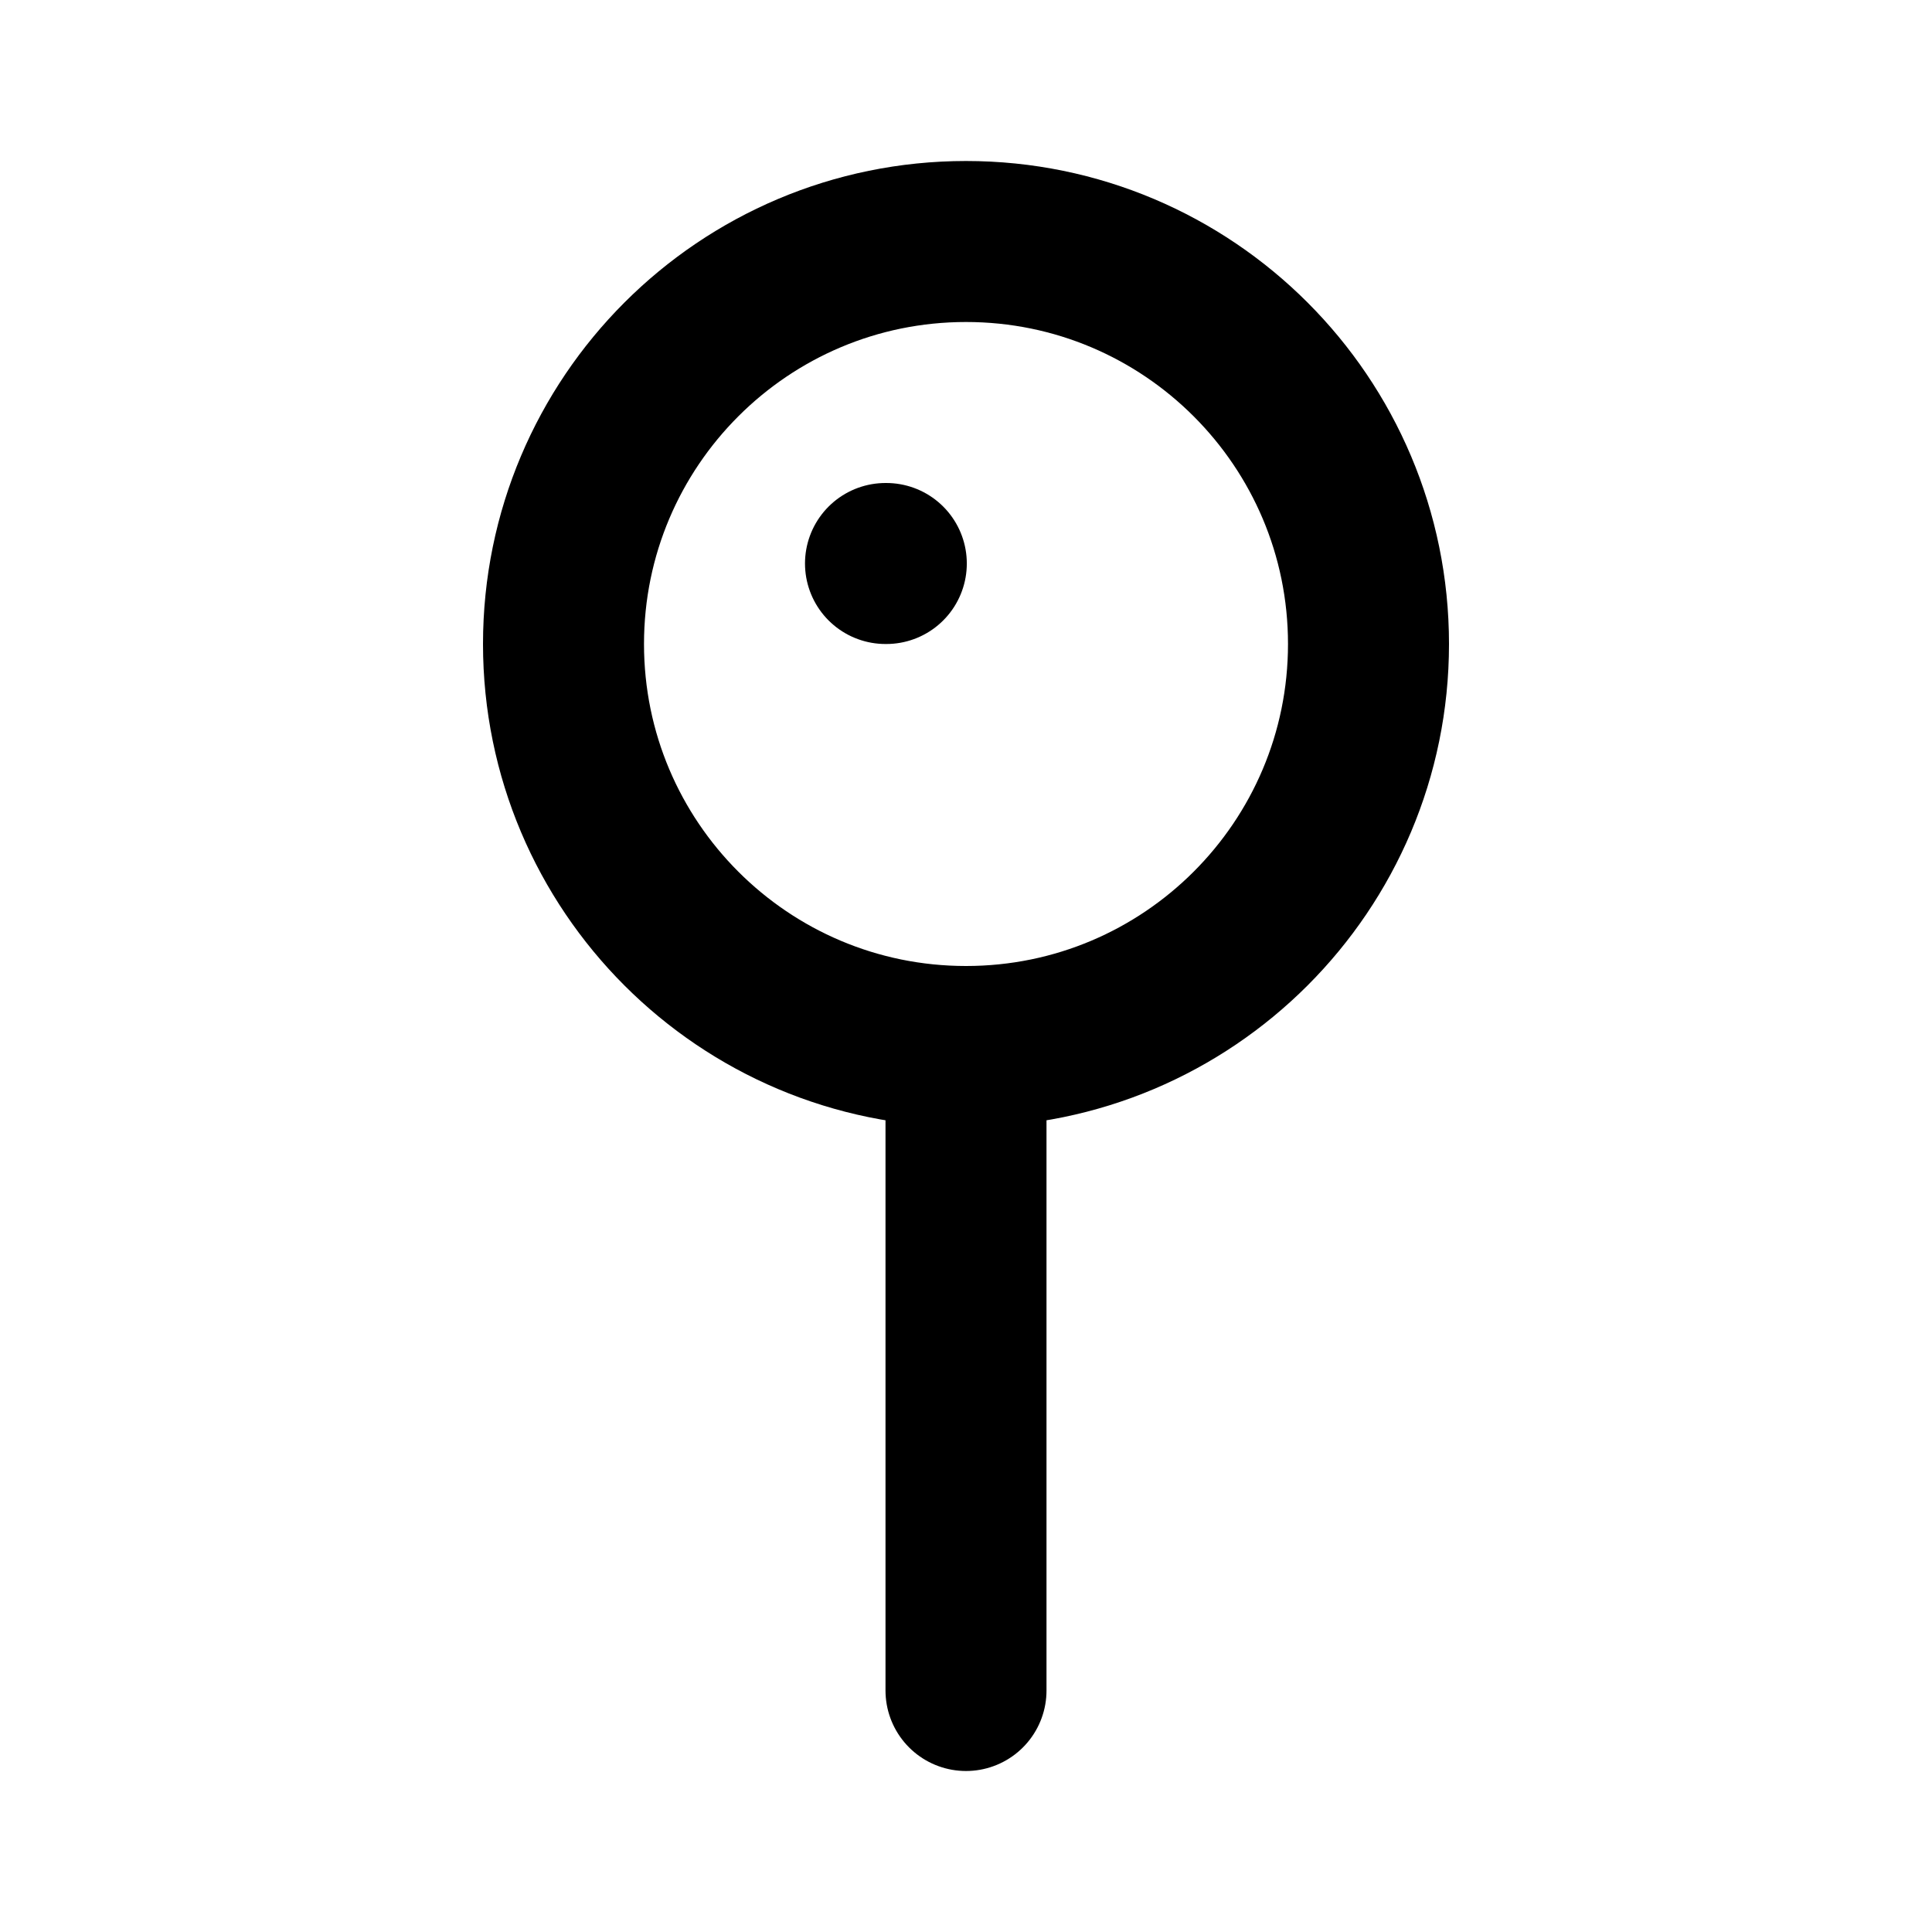
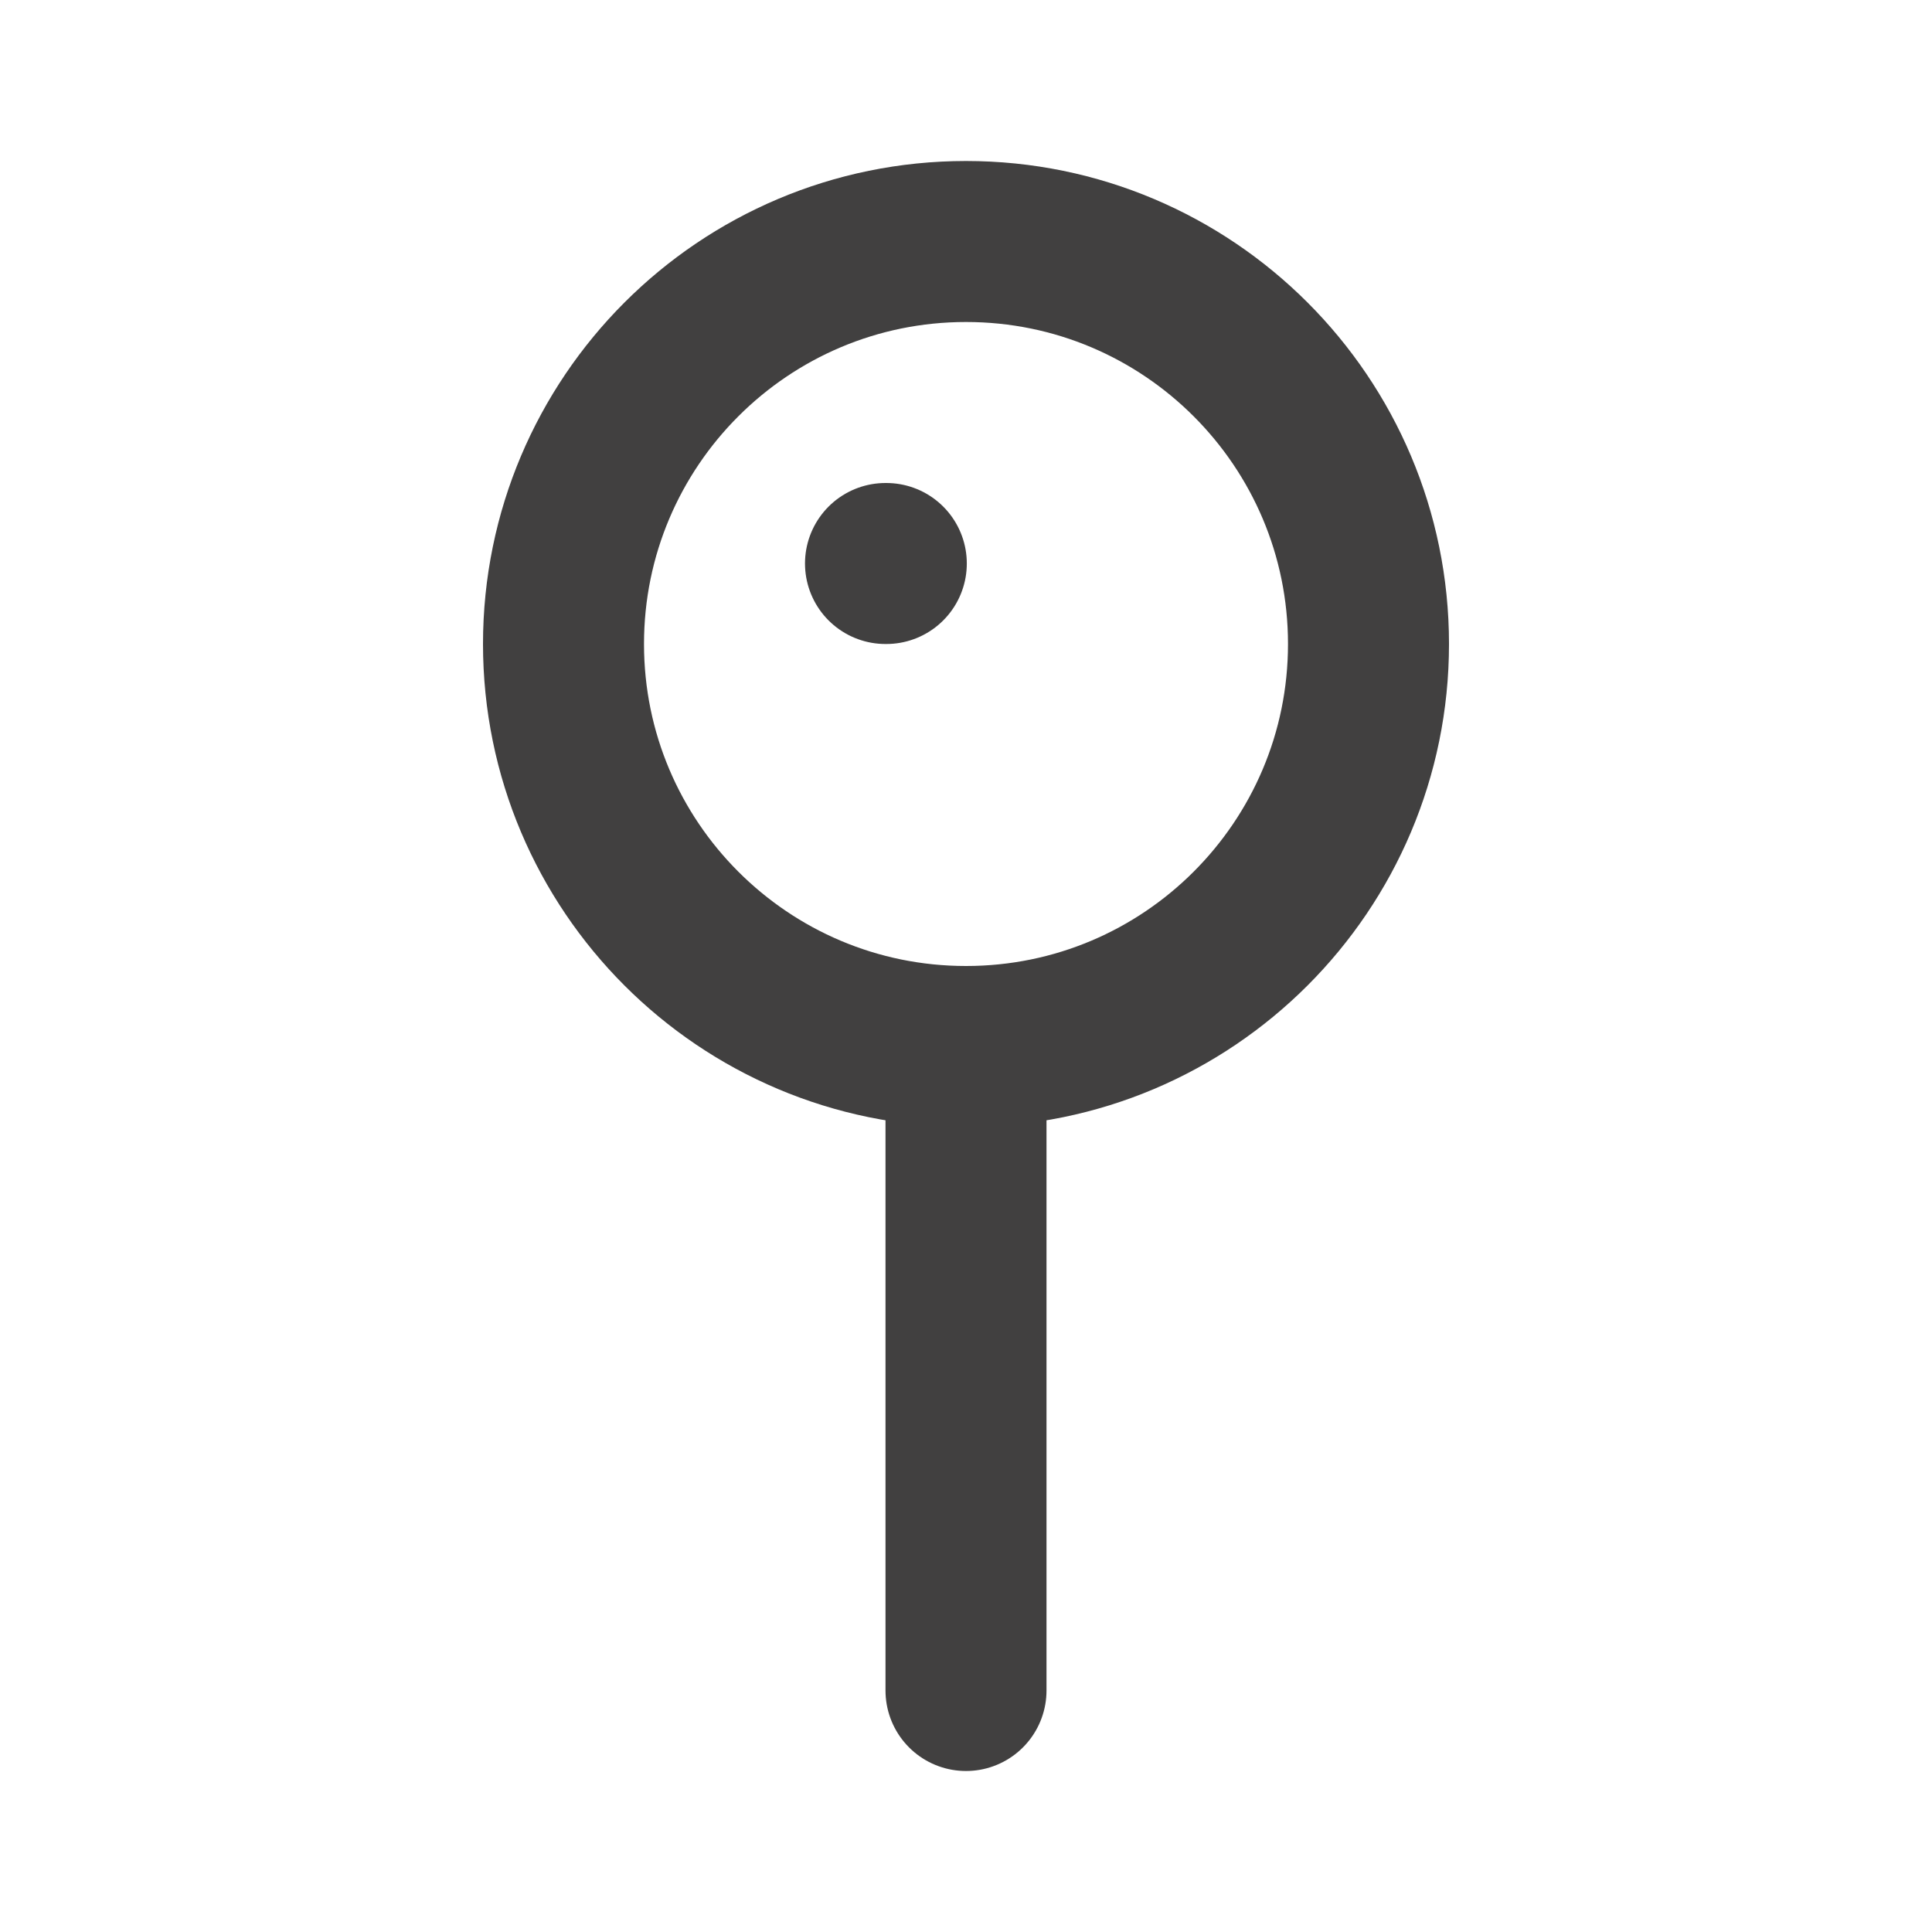
<svg xmlns="http://www.w3.org/2000/svg" width="800px" height="800px" viewBox="0 0 24 24" fill="none">
-   <path d="M12 13C14.761 13 17 10.761 17 8C17 5.239 14.761 3 12 3C9.239 3 7 5.239 7 8C7 10.761 9.239 13 12 13ZM12 13V21M11 7H11.01" stroke="#000000" stroke-width="2" stroke-linecap="round" stroke-linejoin="round" />
+   <g id="SVGRepo_bgCarrier" stroke-width="0" />
+   <g id="SVGRepo_tracerCarrier" stroke-linecap="round" stroke-linejoin="round" />
+   <g id="SVGRepo_iconCarrier">
+     <path d="M12 13C14.761 13 17 10.761 17 8C17 5.239 14.761 3 12 3C9.239 3 7 5.239 7 8C7 10.761 9.239 13 12 13ZM12 13V21M11 7H11.01" stroke="#414040" stroke-width="2" stroke-linecap="round" stroke-linejoin="round" />
+   </g>
</svg>
